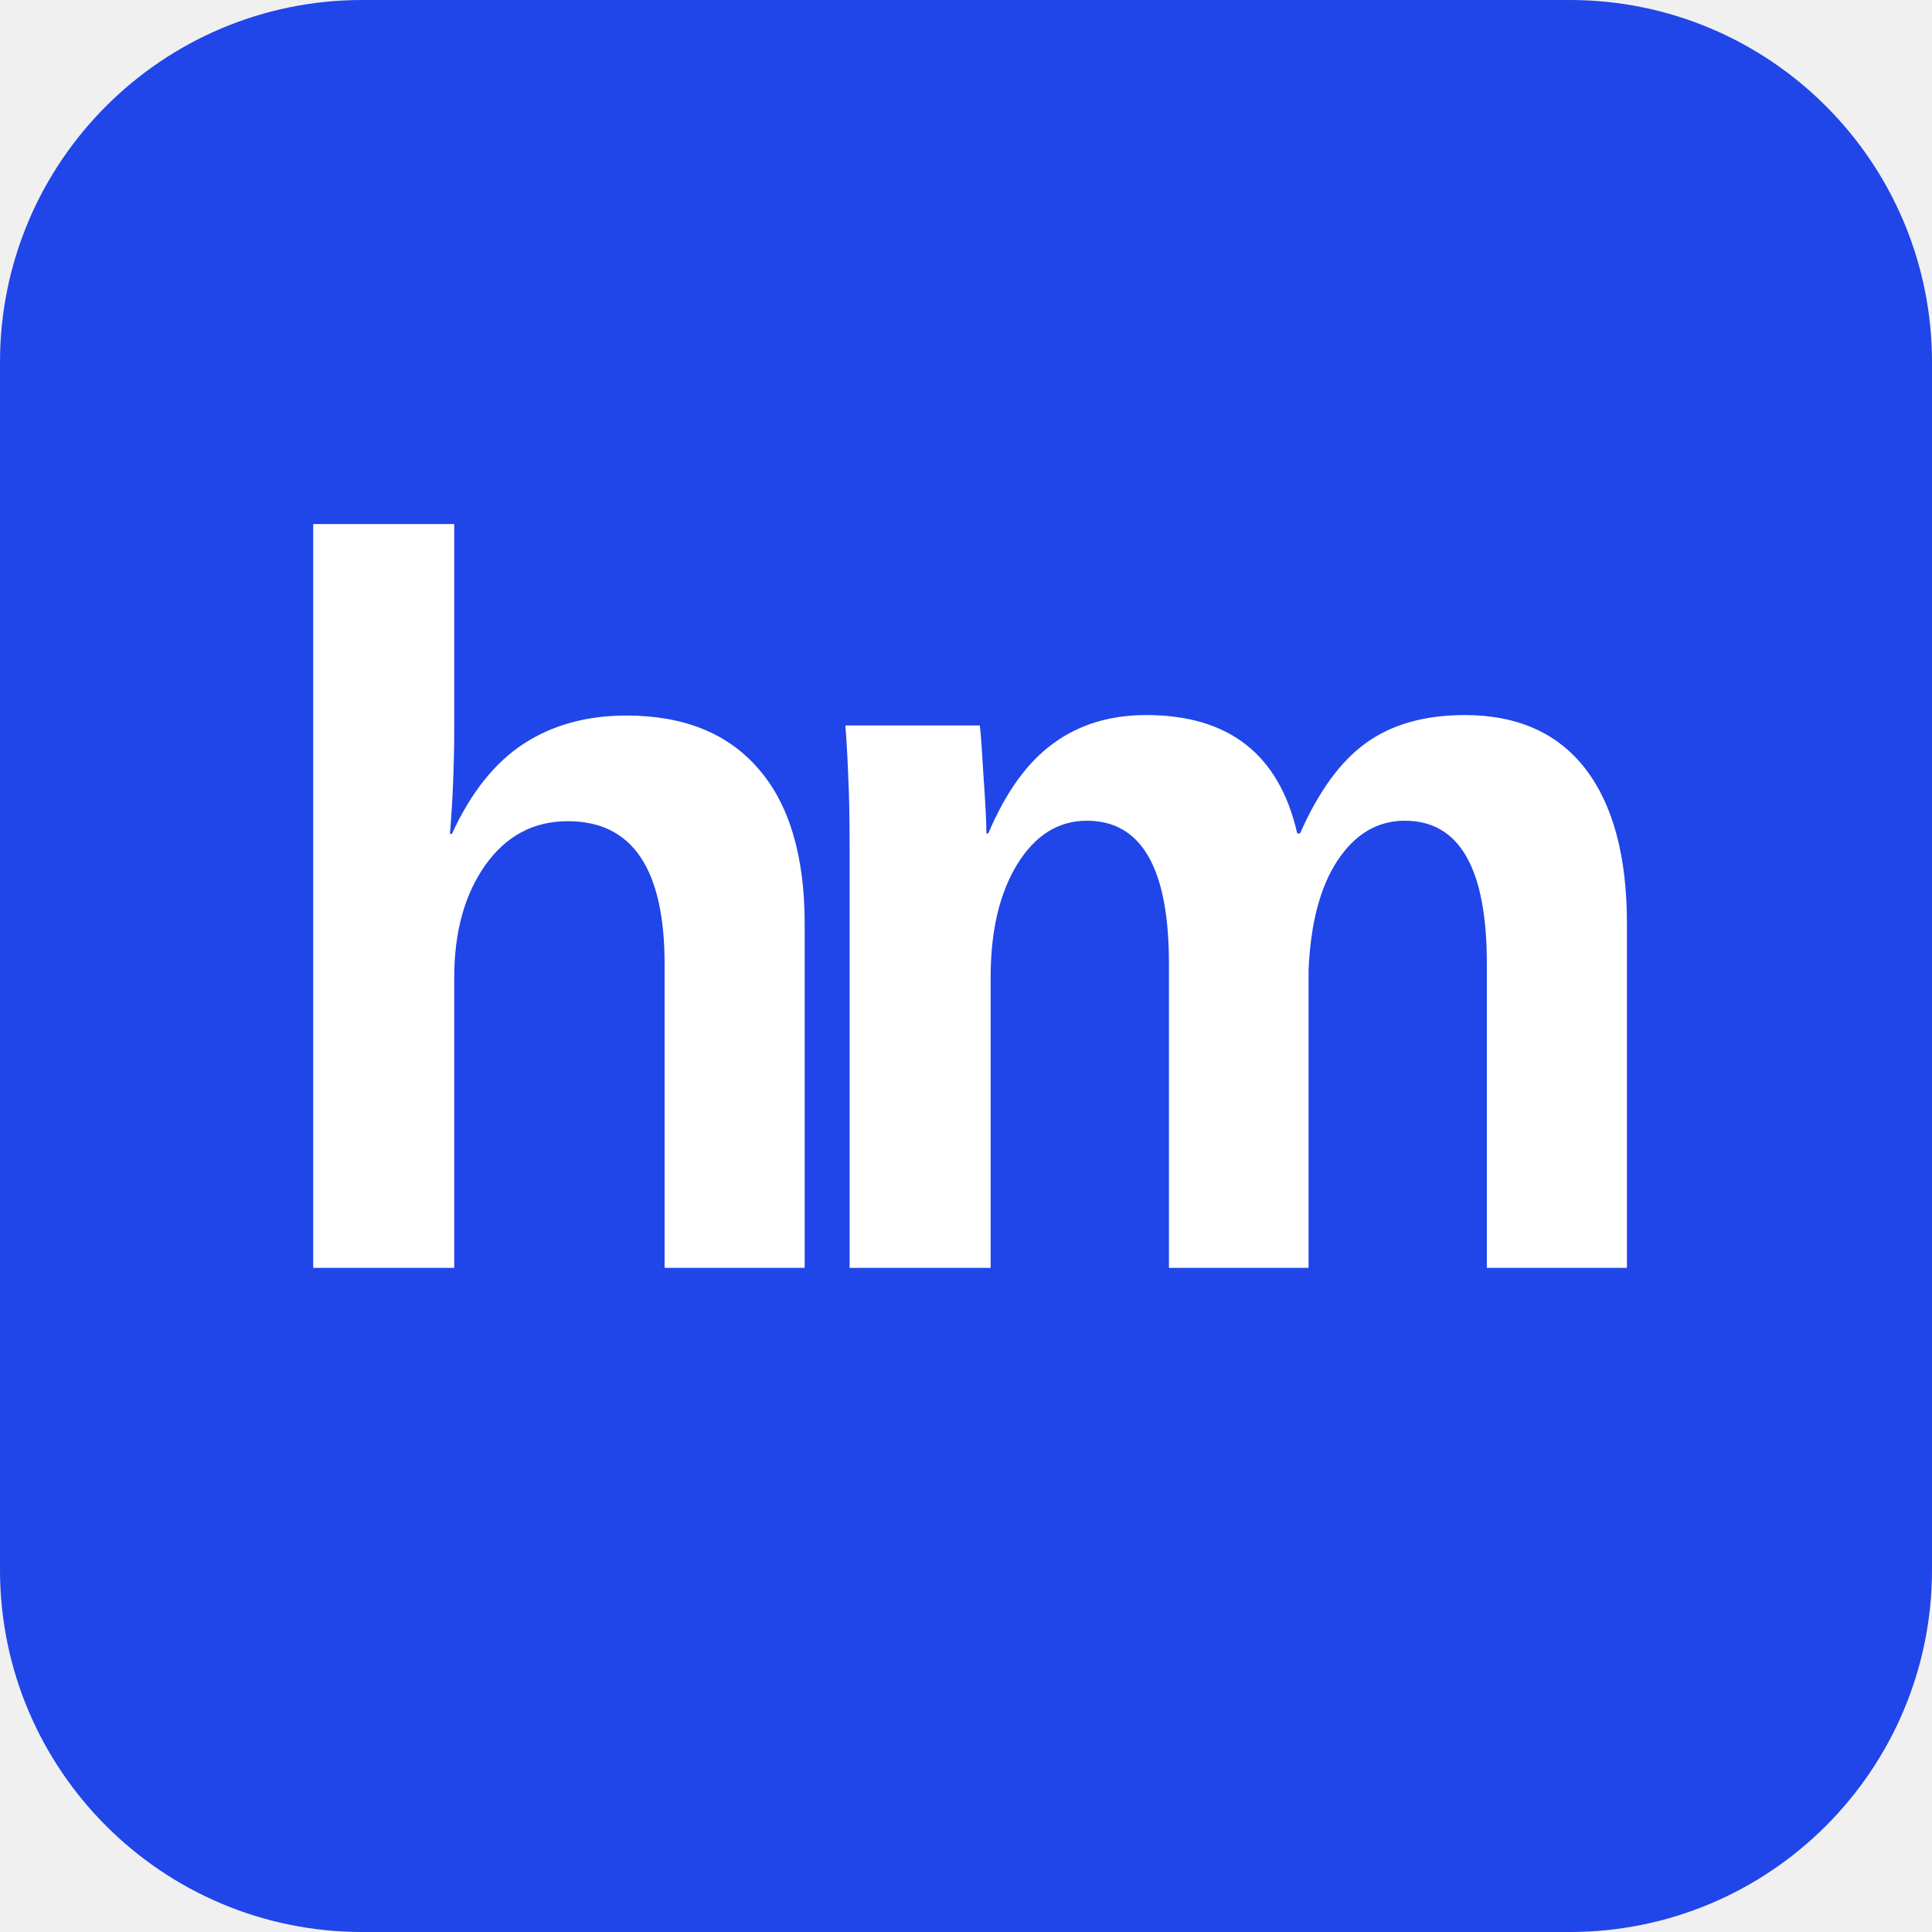
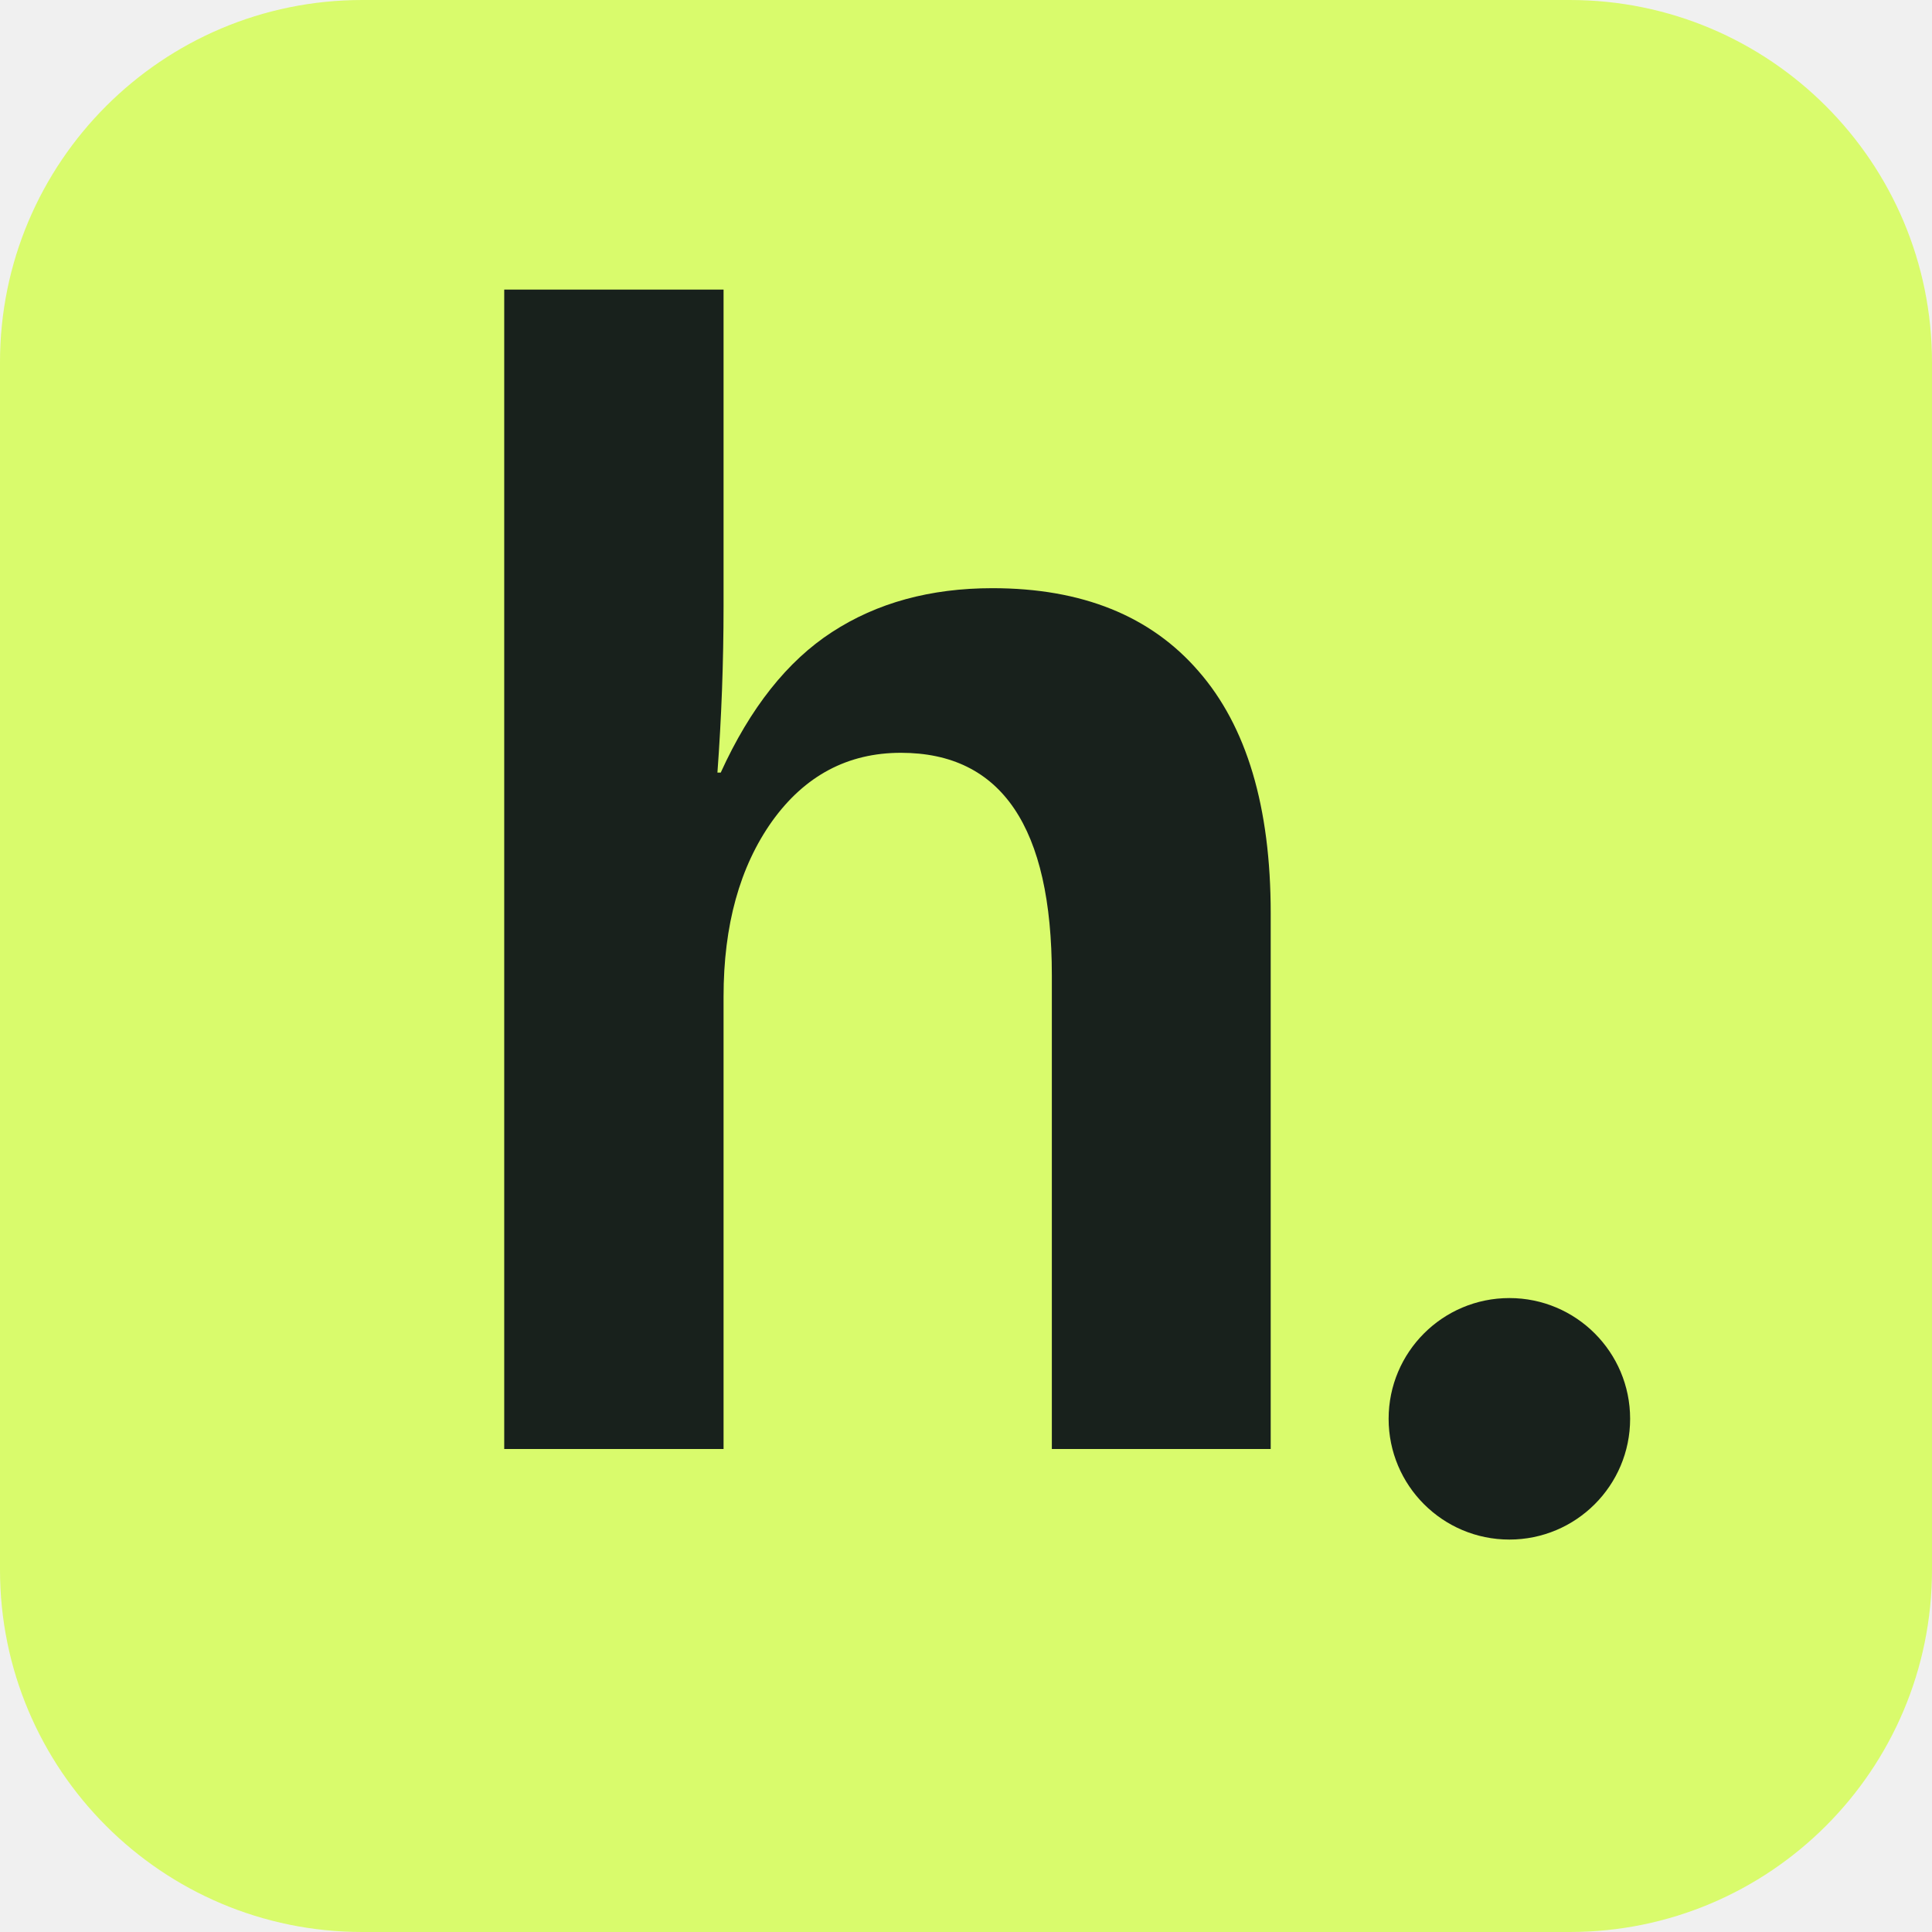
<svg xmlns="http://www.w3.org/2000/svg" viewBox="0 0 64 64">
-   <rect width="64" height="64" rx="12" fill="#2045e8" />
-   <text x="8" y="42" font-family="Arial,sans-serif" font-weight="700" font-size="34" letter-spacing="-3" fill="white">hm</text>
+   <rect width="64" height="64" rx="12" fill="#d9fb6c" />
+   <text x="13" y="48" fill="#18211c" font-family="Arial,sans-serif" font-size="53" font-weight="700">h</text>
+   <circle cx="50" cy="47" r="4" fill="#18211c" />
</svg>
